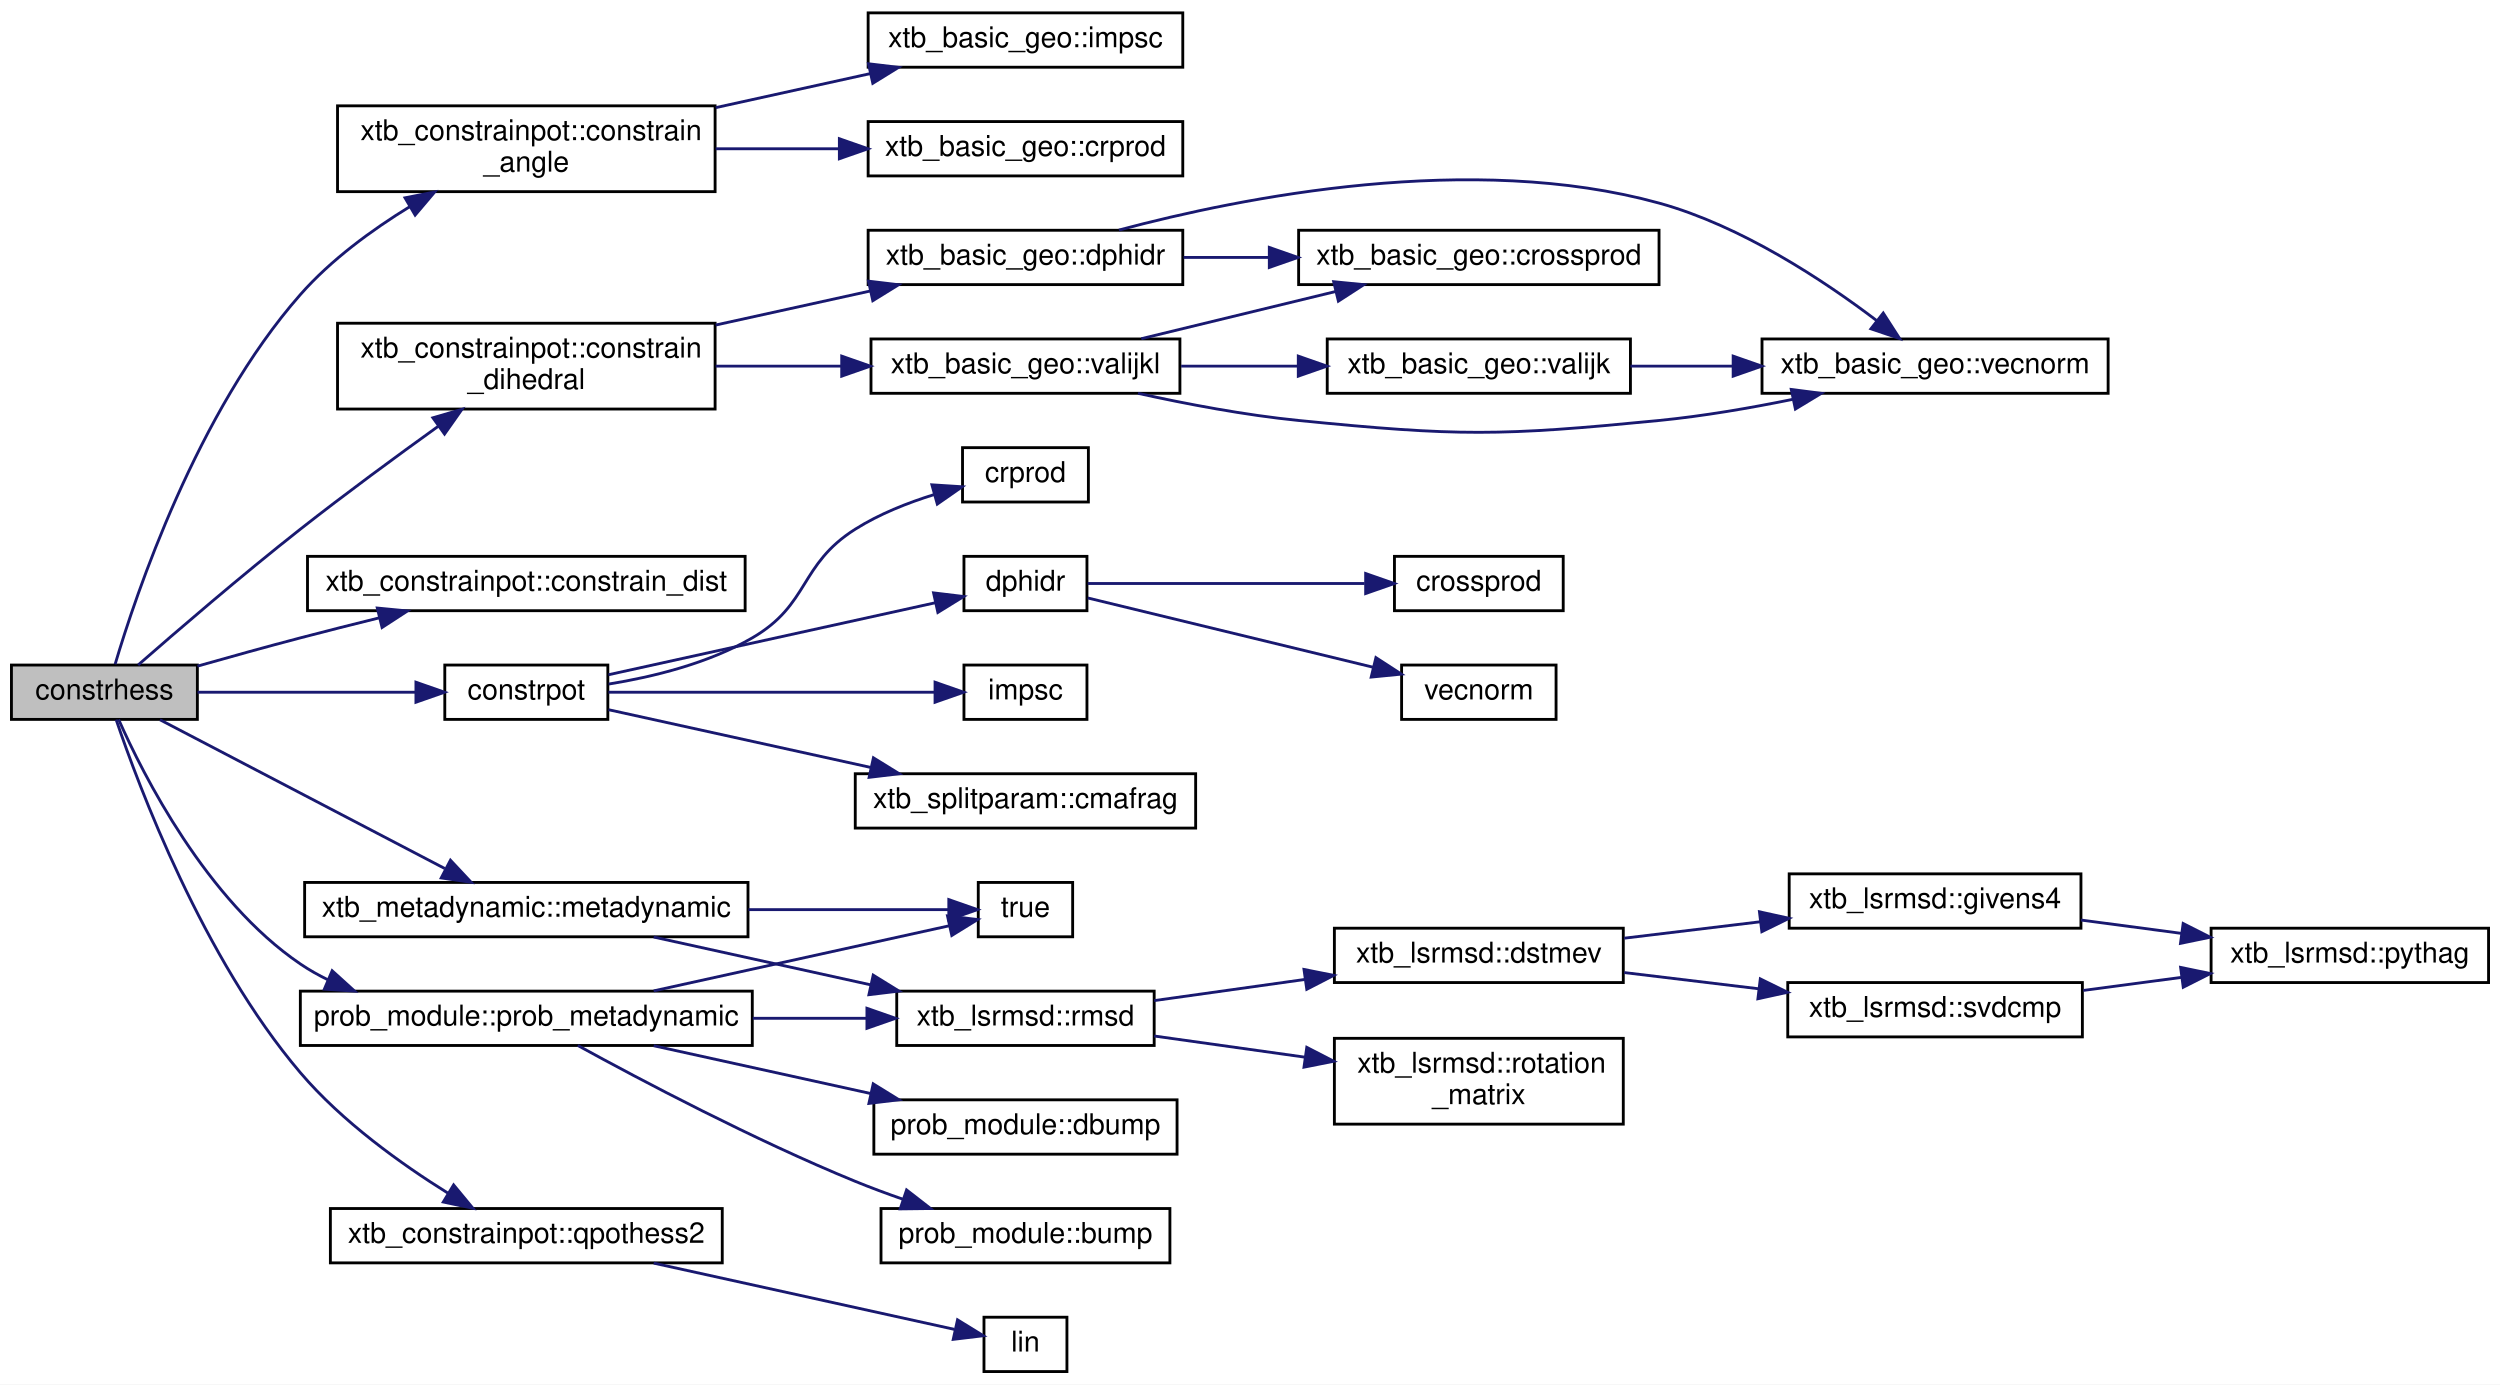
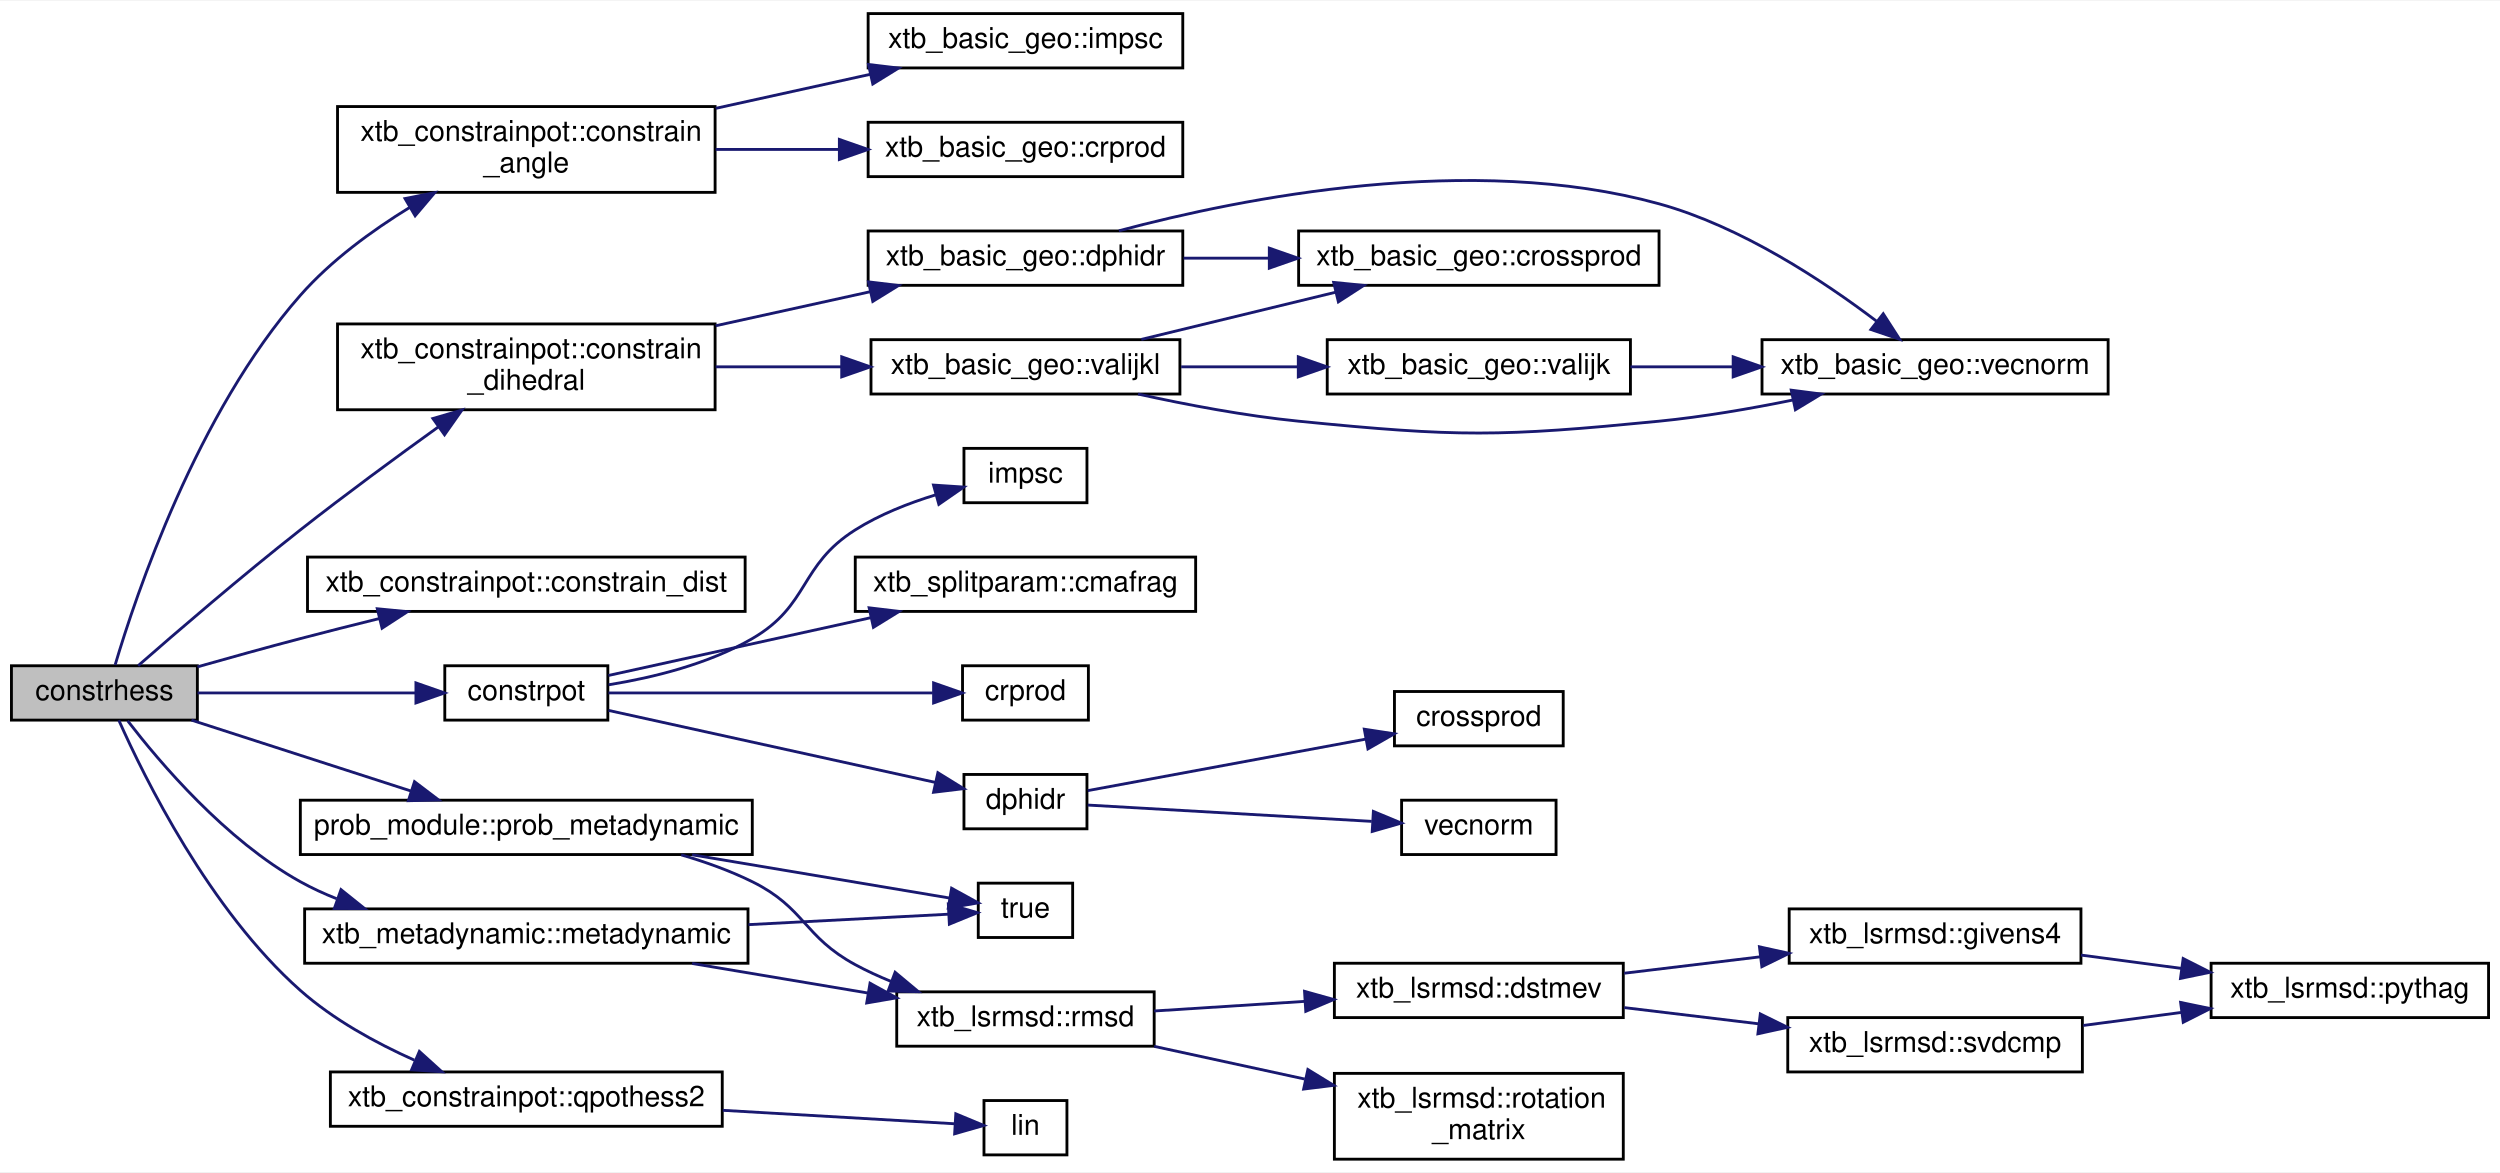
- <svg xmlns="http://www.w3.org/2000/svg" xmlns:xlink="http://www.w3.org/1999/xlink" width="874pt" height="484pt" viewBox="0.00 0.00 874.00 484.00">
-   <g id="graph0" class="graph" transform="scale(1 1) rotate(0) translate(4 480)">
-     <polygon fill="white" stroke="transparent" points="-4,4 -4,-480 870,-480 870,4 -4,4" />
+ <svg xmlns="http://www.w3.org/2000/svg" xmlns:xlink="http://www.w3.org/1999/xlink" width="874pt" height="410pt" viewBox="0.00 0.00 874.00 409.50">
+   <g id="graph0" class="graph" transform="scale(1 1) rotate(0) translate(4 405.5)">
+     <polygon fill="white" stroke="transparent" points="-4,4 -4,-405.5 870,-405.5 870,4 -4,4" />
    <g id="node1" class="node">
      <g id="a_node1">
        <a xlink:title=" ">
-           <polygon fill="#bfbfbf" stroke="black" points="0,-228.5 0,-247.5 65,-247.5 65,-228.5 0,-228.5" />
-           <text text-anchor="middle" x="32.5" y="-235.5" font-family="Helvetica,sans-Serif" font-size="10.00">constrhess</text>
+           <polygon fill="#bfbfbf" stroke="black" points="0,-154 0,-173 65,-173 65,-154 0,-154" />
+           <text text-anchor="middle" x="32.5" y="-161" font-family="Helvetica,sans-Serif" font-size="10.00">constrhess</text>
        </a>
      </g>
    </g>
    <g id="node2" class="node">
      <g id="a_node2">
        <a xlink:href="namespacextb__constrainpot.html#aee05a132cdbd72139dc12ad55378e5c6" target="_top" xlink:title=" ">
-           <polygon fill="white" stroke="black" points="114,-413 114,-443 246,-443 246,-413 114,-413" />
-           <text text-anchor="start" x="122" y="-431" font-family="Helvetica,sans-Serif" font-size="10.00">xtb_constrainpot::constrain</text>
-           <text text-anchor="middle" x="180" y="-420" font-family="Helvetica,sans-Serif" font-size="10.00">_angle</text>
+           <polygon fill="white" stroke="black" points="114,-338.5 114,-368.5 246,-368.5 246,-338.5 114,-338.5" />
+           <text text-anchor="start" x="122" y="-356.5" font-family="Helvetica,sans-Serif" font-size="10.00">xtb_constrainpot::constrain</text>
+           <text text-anchor="middle" x="180" y="-345.5" font-family="Helvetica,sans-Serif" font-size="10.00">_angle</text>
        </a>
      </g>
    </g>
    <g id="edge1" class="edge">
-       <path fill="none" stroke="midnightblue" d="M36.25,-247.79C43.45,-272.05 64.84,-335.92 101,-377 111.7,-389.15 125.95,-399.6 139.35,-407.81" />
-       <polygon fill="midnightblue" stroke="midnightblue" points="137.59,-410.84 147.98,-412.89 141.13,-404.8 137.59,-410.84" />
+       <path fill="none" stroke="midnightblue" d="M36.25,-173.29C43.45,-197.55 64.84,-261.42 101,-302.5 111.7,-314.65 125.95,-325.1 139.35,-333.31" />
+       <polygon fill="midnightblue" stroke="midnightblue" points="137.59,-336.34 147.98,-338.39 141.13,-330.3 137.59,-336.34" />
    </g>
    <g id="node5" class="node">
      <g id="a_node5">
        <a xlink:href="namespacextb__constrainpot.html#a07cff63f1e1c8aa4556f80b093011335" target="_top" xlink:title=" ">
-           <polygon fill="white" stroke="black" points="114,-337 114,-367 246,-367 246,-337 114,-337" />
-           <text text-anchor="start" x="122" y="-355" font-family="Helvetica,sans-Serif" font-size="10.00">xtb_constrainpot::constrain</text>
-           <text text-anchor="middle" x="180" y="-344" font-family="Helvetica,sans-Serif" font-size="10.00">_dihedral</text>
+           <polygon fill="white" stroke="black" points="114,-262.5 114,-292.5 246,-292.5 246,-262.5 114,-262.5" />
+           <text text-anchor="start" x="122" y="-280.5" font-family="Helvetica,sans-Serif" font-size="10.00">xtb_constrainpot::constrain</text>
+           <text text-anchor="middle" x="180" y="-269.5" font-family="Helvetica,sans-Serif" font-size="10.00">_dihedral</text>
        </a>
      </g>
    </g>
    <g id="edge4" class="edge">
-       <path fill="none" stroke="midnightblue" d="M44.29,-247.52C57.46,-259.04 80.5,-278.89 101,-295 116.65,-307.3 134.56,-320.45 149.27,-331.02" />
-       <polygon fill="midnightblue" stroke="midnightblue" points="147.34,-333.94 157.51,-336.91 151.41,-328.25 147.34,-333.94" />
+       <path fill="none" stroke="midnightblue" d="M44.29,-173.02C57.46,-184.54 80.5,-204.39 101,-220.5 116.65,-232.8 134.56,-245.95 149.27,-256.52" />
+       <polygon fill="midnightblue" stroke="midnightblue" points="147.34,-259.44 157.51,-262.41 151.41,-253.75 147.34,-259.44" />
    </g>
    <g id="node11" class="node">
      <g id="a_node11">
        <a xlink:href="namespacextb__constrainpot.html#a9fcbaa23bce9aadbe621da4b688e2a76" target="_top" xlink:title=" ">
-           <polygon fill="white" stroke="black" points="103.5,-266.5 103.5,-285.5 256.5,-285.5 256.5,-266.5 103.5,-266.5" />
-           <text text-anchor="middle" x="180" y="-273.5" font-family="Helvetica,sans-Serif" font-size="10.00">xtb_constrainpot::constrain_dist</text>
+           <polygon fill="white" stroke="black" points="103.5,-192 103.5,-211 256.5,-211 256.5,-192 103.5,-192" />
+           <text text-anchor="middle" x="180" y="-199" font-family="Helvetica,sans-Serif" font-size="10.00">xtb_constrainpot::constrain_dist</text>
        </a>
      </g>
    </g>
    <g id="edge13" class="edge">
-       <path fill="none" stroke="midnightblue" d="M65.03,-247.12C76.35,-250.33 89.22,-253.91 101,-257 109.91,-259.34 119.42,-261.74 128.62,-264.01" />
-       <polygon fill="midnightblue" stroke="midnightblue" points="127.9,-267.43 138.45,-266.41 129.57,-260.63 127.9,-267.43" />
+       <path fill="none" stroke="midnightblue" d="M65.03,-172.62C76.35,-175.83 89.22,-179.41 101,-182.5 109.91,-184.84 119.42,-187.24 128.62,-189.51" />
+       <polygon fill="midnightblue" stroke="midnightblue" points="127.9,-192.93 138.45,-191.91 129.57,-186.13 127.9,-192.93" />
    </g>
    <g id="node12" class="node">
      <g id="a_node12">
        <a xlink:href="constr_8f90.html#a92e69c8e903366f19af34a6696c75e29" target="_top" xlink:title=" ">
-           <polygon fill="white" stroke="black" points="151.5,-228.5 151.5,-247.5 208.5,-247.5 208.5,-228.5 151.5,-228.5" />
-           <text text-anchor="middle" x="180" y="-235.5" font-family="Helvetica,sans-Serif" font-size="10.00">constrpot</text>
+           <polygon fill="white" stroke="black" points="151.5,-154 151.5,-173 208.5,-173 208.5,-154 151.5,-154" />
+           <text text-anchor="middle" x="180" y="-161" font-family="Helvetica,sans-Serif" font-size="10.00">constrpot</text>
        </a>
      </g>
    </g>
    <g id="edge14" class="edge">
-       <path fill="none" stroke="midnightblue" d="M65.07,-238C87.5,-238 117.7,-238 141.38,-238" />
-       <polygon fill="midnightblue" stroke="midnightblue" points="141.41,-241.5 151.41,-238 141.41,-234.5 141.41,-241.5" />
+       <path fill="none" stroke="midnightblue" d="M65.07,-163.5C87.5,-163.5 117.7,-163.5 141.38,-163.5" />
+       <polygon fill="midnightblue" stroke="midnightblue" points="141.41,-167 151.41,-163.5 141.41,-160 141.41,-167" />
    </g>
    <g id="node19" class="node">
      <g id="a_node19">
        <a xlink:href="namespacextb__metadynamic.html#ae7437d6a2a352639b984f99cfaa9800a" target="_top" xlink:title=" ">
-           <polygon fill="white" stroke="black" points="102.5,-152.5 102.5,-171.5 257.5,-171.5 257.5,-152.5 102.5,-152.5" />
-           <text text-anchor="middle" x="180" y="-159.5" font-family="Helvetica,sans-Serif" font-size="10.00">xtb_metadynamic::metadynamic</text>
+           <polygon fill="white" stroke="black" points="102.5,-69 102.5,-88 257.5,-88 257.5,-69 102.5,-69" />
+           <text text-anchor="middle" x="180" y="-76" font-family="Helvetica,sans-Serif" font-size="10.00">xtb_metadynamic::metadynamic</text>
        </a>
      </g>
    </g>
    <g id="edge21" class="edge">
-       <path fill="none" stroke="midnightblue" d="M51.93,-228.37C77.07,-215.24 122.33,-191.6 151.5,-176.36" />
-       <polygon fill="midnightblue" stroke="midnightblue" points="153.48,-179.28 160.72,-171.55 150.24,-173.07 153.48,-179.28" />
+       <path fill="none" stroke="midnightblue" d="M40.62,-153.77C51.8,-139.23 74.92,-111.97 101,-97.5 105.02,-95.27 109.29,-93.3 113.69,-91.56" />
+       <polygon fill="midnightblue" stroke="midnightblue" points="115.21,-94.74 123.47,-88.11 112.88,-88.14 115.21,-94.74" />
    </g>
    <g id="node27" class="node">
      <g id="a_node27">
        <a xlink:href="namespaceprob__module.html#a6bdcd0e8188113e5477fd5097c89ede3" target="_top" xlink:title=" ">
-           <polygon fill="white" stroke="black" points="101,-114.5 101,-133.5 259,-133.5 259,-114.5 101,-114.5" />
-           <text text-anchor="middle" x="180" y="-121.5" font-family="Helvetica,sans-Serif" font-size="10.00">prob_module::prob_metadynamic</text>
+           <polygon fill="white" stroke="black" points="101,-107 101,-126 259,-126 259,-107 101,-107" />
+           <text text-anchor="middle" x="180" y="-114" font-family="Helvetica,sans-Serif" font-size="10.00">prob_module::prob_metadynamic</text>
        </a>
      </g>
    </g>
    <g id="edge30" class="edge">
-       <path fill="none" stroke="midnightblue" d="M37.48,-228.46C46.05,-209.12 68.18,-165.26 101,-143 104.06,-140.92 107.33,-139.07 110.73,-137.42" />
-       <polygon fill="midnightblue" stroke="midnightblue" points="112.12,-140.63 119.97,-133.51 109.39,-134.19 112.12,-140.63" />
-     </g>
-     <g id="node30" class="node">
-       <g id="a_node30">
+       <path fill="none" stroke="midnightblue" d="M62.94,-153.99C85.06,-146.85 115.57,-136.99 139.75,-129.18" />
+       <polygon fill="midnightblue" stroke="midnightblue" points="140.91,-132.48 149.35,-126.08 138.76,-125.82 140.91,-132.48" />
+     </g>
+     <g id="node28" class="node">
+       <g id="a_node28">
        <a xlink:href="namespacextb__constrainpot.html#a7bea84a4dd3bcd782967f853003a6280" target="_top" xlink:title=" ">
-           <polygon fill="white" stroke="black" points="111.5,-38.5 111.5,-57.5 248.5,-57.5 248.5,-38.5 111.5,-38.5" />
-           <text text-anchor="middle" x="180" y="-45.5" font-family="Helvetica,sans-Serif" font-size="10.00">xtb_constrainpot::qpothess2</text>
-         </a>
-       </g>
-     </g>
-     <g id="edge35" class="edge">
-       <path fill="none" stroke="midnightblue" d="M36.6,-228.41C44.46,-205.21 66.95,-145.04 101,-105 115.58,-87.86 136.3,-73.03 152.72,-62.8" />
-       <polygon fill="midnightblue" stroke="midnightblue" points="154.58,-65.76 161.33,-57.6 150.96,-59.77 154.58,-65.76" />
+           <polygon fill="white" stroke="black" points="111.5,-12 111.5,-31 248.5,-31 248.5,-12 111.5,-12" />
+           <text text-anchor="middle" x="180" y="-19" font-family="Helvetica,sans-Serif" font-size="10.00">xtb_constrainpot::qpothess2</text>
+         </a>
+       </g>
+     </g>
+     <g id="edge33" class="edge">
+       <path fill="none" stroke="midnightblue" d="M37.54,-153.95C46.39,-134.04 69.24,-87.6 101,-59.5 112.53,-49.3 127.28,-41.19 140.85,-35.12" />
+       <polygon fill="midnightblue" stroke="midnightblue" points="142.61,-38.18 150.46,-31.07 139.88,-31.73 142.61,-38.18" />
    </g>
    <g id="node3" class="node">
      <g id="a_node3">
        <a xlink:href="namespacextb__basic__geo.html#abb38f4d2470dee94794c991509a85c6f" target="_top" xlink:title=" ">
-           <polygon fill="white" stroke="black" points="299.5,-418.5 299.5,-437.5 409.5,-437.5 409.5,-418.5 299.5,-418.5" />
-           <text text-anchor="middle" x="354.5" y="-425.5" font-family="Helvetica,sans-Serif" font-size="10.00">xtb_basic_geo::crprod</text>
+           <polygon fill="white" stroke="black" points="299.5,-344 299.5,-363 409.5,-363 409.5,-344 299.5,-344" />
+           <text text-anchor="middle" x="354.5" y="-351" font-family="Helvetica,sans-Serif" font-size="10.00">xtb_basic_geo::crprod</text>
        </a>
      </g>
    </g>
    <g id="edge2" class="edge">
-       <path fill="none" stroke="midnightblue" d="M246.21,-428C260.34,-428 275.27,-428 289.35,-428" />
-       <polygon fill="midnightblue" stroke="midnightblue" points="289.44,-431.5 299.44,-428 289.44,-424.5 289.44,-431.5" />
+       <path fill="none" stroke="midnightblue" d="M246.21,-353.5C260.34,-353.5 275.27,-353.5 289.35,-353.5" />
+       <polygon fill="midnightblue" stroke="midnightblue" points="289.44,-357 299.44,-353.5 289.44,-350 289.44,-357" />
    </g>
    <g id="node4" class="node">
      <g id="a_node4">
        <a xlink:href="namespacextb__basic__geo.html#abde6eb97f003096d4a102534eb767967" target="_top" xlink:title=" ">
-           <polygon fill="white" stroke="black" points="299.5,-456.5 299.5,-475.5 409.5,-475.5 409.5,-456.5 299.5,-456.5" />
-           <text text-anchor="middle" x="354.5" y="-463.5" font-family="Helvetica,sans-Serif" font-size="10.00">xtb_basic_geo::impsc</text>
+           <polygon fill="white" stroke="black" points="299.5,-382 299.5,-401 409.5,-401 409.5,-382 299.5,-382" />
+           <text text-anchor="middle" x="354.5" y="-389" font-family="Helvetica,sans-Serif" font-size="10.00">xtb_basic_geo::impsc</text>
        </a>
      </g>
    </g>
    <g id="edge3" class="edge">
-       <path fill="none" stroke="midnightblue" d="M246.21,-442.37C264.08,-446.3 283.23,-450.52 300.33,-454.29" />
-       <polygon fill="midnightblue" stroke="midnightblue" points="299.62,-457.71 310.14,-456.45 301.13,-450.88 299.62,-457.71" />
+       <path fill="none" stroke="midnightblue" d="M246.21,-367.87C264.08,-371.8 283.23,-376.02 300.33,-379.79" />
+       <polygon fill="midnightblue" stroke="midnightblue" points="299.62,-383.21 310.14,-381.95 301.13,-376.38 299.62,-383.21" />
    </g>
    <g id="node6" class="node">
      <g id="a_node6">
        <a xlink:href="namespacextb__basic__geo.html#a46453de5c31b3d8b0fca71de0f1a9b30" target="_top" xlink:title=" ">
-           <polygon fill="white" stroke="black" points="299.5,-380.5 299.5,-399.5 409.5,-399.5 409.5,-380.5 299.5,-380.5" />
-           <text text-anchor="middle" x="354.5" y="-387.5" font-family="Helvetica,sans-Serif" font-size="10.00">xtb_basic_geo::dphidr</text>
+           <polygon fill="white" stroke="black" points="299.5,-306 299.5,-325 409.5,-325 409.5,-306 299.5,-306" />
+           <text text-anchor="middle" x="354.5" y="-313" font-family="Helvetica,sans-Serif" font-size="10.00">xtb_basic_geo::dphidr</text>
        </a>
      </g>
    </g>
    <g id="edge5" class="edge">
-       <path fill="none" stroke="midnightblue" d="M246.21,-366.37C264.08,-370.3 283.23,-374.52 300.33,-378.29" />
-       <polygon fill="midnightblue" stroke="midnightblue" points="299.62,-381.71 310.14,-380.45 301.13,-374.88 299.62,-381.71" />
+       <path fill="none" stroke="midnightblue" d="M246.21,-291.87C264.08,-295.8 283.23,-300.02 300.33,-303.79" />
+       <polygon fill="midnightblue" stroke="midnightblue" points="299.62,-307.21 310.14,-305.95 301.13,-300.38 299.62,-307.21" />
    </g>
    <g id="node9" class="node">
      <g id="a_node9">
        <a xlink:href="namespacextb__basic__geo.html#ad8c2f50bb68be7fd81ece4eb6f5b2ae8" target="_top" xlink:title=" ">
-           <polygon fill="white" stroke="black" points="300.5,-342.5 300.5,-361.5 408.5,-361.5 408.5,-342.5 300.5,-342.5" />
-           <text text-anchor="middle" x="354.5" y="-349.5" font-family="Helvetica,sans-Serif" font-size="10.00">xtb_basic_geo::valijkl</text>
+           <polygon fill="white" stroke="black" points="300.5,-268 300.5,-287 408.5,-287 408.5,-268 300.5,-268" />
+           <text text-anchor="middle" x="354.5" y="-275" font-family="Helvetica,sans-Serif" font-size="10.00">xtb_basic_geo::valijkl</text>
        </a>
      </g>
    </g>
    <g id="edge8" class="edge">
-       <path fill="none" stroke="midnightblue" d="M246.21,-352C260.57,-352 275.76,-352 290.04,-352" />
-       <polygon fill="midnightblue" stroke="midnightblue" points="290.26,-355.5 300.26,-352 290.26,-348.5 290.26,-355.5" />
+       <path fill="none" stroke="midnightblue" d="M246.21,-277.5C260.57,-277.5 275.76,-277.5 290.04,-277.5" />
+       <polygon fill="midnightblue" stroke="midnightblue" points="290.26,-281 300.26,-277.5 290.26,-274 290.26,-281" />
    </g>
    <g id="node7" class="node">
      <g id="a_node7">
        <a xlink:href="namespacextb__basic__geo.html#a6e8e92267164a5a45bac607201944cc0" target="_top" xlink:title=" ">
-           <polygon fill="white" stroke="black" points="450,-380.5 450,-399.5 576,-399.5 576,-380.5 450,-380.5" />
-           <text text-anchor="middle" x="513" y="-387.5" font-family="Helvetica,sans-Serif" font-size="10.00">xtb_basic_geo::crossprod</text>
+           <polygon fill="white" stroke="black" points="450,-306 450,-325 576,-325 576,-306 450,-306" />
+           <text text-anchor="middle" x="513" y="-313" font-family="Helvetica,sans-Serif" font-size="10.00">xtb_basic_geo::crossprod</text>
        </a>
      </g>
    </g>
    <g id="edge6" class="edge">
-       <path fill="none" stroke="midnightblue" d="M409.8,-390C419.46,-390 429.67,-390 439.74,-390" />
-       <polygon fill="midnightblue" stroke="midnightblue" points="439.75,-393.5 449.75,-390 439.75,-386.5 439.75,-393.5" />
+       <path fill="none" stroke="midnightblue" d="M409.8,-315.5C419.46,-315.5 429.67,-315.5 439.74,-315.5" />
+       <polygon fill="midnightblue" stroke="midnightblue" points="439.75,-319 449.75,-315.5 439.75,-312 439.75,-319" />
    </g>
    <g id="node8" class="node">
      <g id="a_node8">
        <a xlink:href="namespacextb__basic__geo.html#a9dd5846373471f74781248b52d92baed" target="_top" xlink:title=" ">
-           <polygon fill="white" stroke="black" points="612,-342.5 612,-361.5 733,-361.5 733,-342.5 612,-342.5" />
-           <text text-anchor="middle" x="672.5" y="-349.5" font-family="Helvetica,sans-Serif" font-size="10.00">xtb_basic_geo::vecnorm</text>
+           <polygon fill="white" stroke="black" points="612,-268 612,-287 733,-287 733,-268 612,-268" />
+           <text text-anchor="middle" x="672.5" y="-275" font-family="Helvetica,sans-Serif" font-size="10.00">xtb_basic_geo::vecnorm</text>
        </a>
      </g>
    </g>
    <g id="edge7" class="edge">
-       <path fill="none" stroke="midnightblue" d="M387.17,-399.57C430.58,-411.16 510.62,-427.03 576,-409 604.79,-401.06 633.66,-381.9 652,-367.99" />
-       <polygon fill="midnightblue" stroke="midnightblue" points="654.38,-370.56 660.11,-361.65 650.07,-365.05 654.38,-370.56" />
+       <path fill="none" stroke="midnightblue" d="M387.17,-325.07C430.58,-336.66 510.62,-352.53 576,-334.5 604.79,-326.56 633.66,-307.4 652,-293.49" />
+       <polygon fill="midnightblue" stroke="midnightblue" points="654.38,-296.06 660.11,-287.15 650.07,-290.55 654.38,-296.06" />
    </g>
    <g id="edge9" class="edge">
-       <path fill="none" stroke="midnightblue" d="M394.99,-361.59C415.64,-366.6 441.11,-372.79 463.01,-378.11" />
-       <polygon fill="midnightblue" stroke="midnightblue" points="462.25,-381.52 472.79,-380.48 463.9,-374.72 462.25,-381.52" />
+       <path fill="none" stroke="midnightblue" d="M394.99,-287.09C415.64,-292.1 441.11,-298.29 463.01,-303.61" />
+       <polygon fill="midnightblue" stroke="midnightblue" points="462.25,-307.02 472.79,-305.98 463.9,-300.22 462.25,-307.02" />
    </g>
    <g id="edge12" class="edge">
-       <path fill="none" stroke="midnightblue" d="M393.86,-342.49C410.93,-338.73 431.35,-334.86 450,-333 505.72,-327.45 520.27,-327.51 576,-333 591.31,-334.51 607.8,-337.34 622.7,-340.38" />
-       <polygon fill="midnightblue" stroke="midnightblue" points="622.22,-343.85 632.73,-342.49 623.67,-337 622.22,-343.85" />
+       <path fill="none" stroke="midnightblue" d="M393.86,-267.99C410.93,-264.23 431.35,-260.36 450,-258.5 505.72,-252.95 520.27,-253.01 576,-258.5 591.31,-260.01 607.8,-262.84 622.7,-265.88" />
+       <polygon fill="midnightblue" stroke="midnightblue" points="622.22,-269.35 632.73,-267.99 623.67,-262.5 622.22,-269.35" />
    </g>
    <g id="node10" class="node">
      <g id="a_node10">
        <a xlink:href="namespacextb__basic__geo.html#ac6d22aed86cc153f217f39447a2701cc" target="_top" xlink:title=" ">
-           <polygon fill="white" stroke="black" points="460,-342.5 460,-361.5 566,-361.5 566,-342.5 460,-342.5" />
-           <text text-anchor="middle" x="513" y="-349.5" font-family="Helvetica,sans-Serif" font-size="10.00">xtb_basic_geo::valijk</text>
+           <polygon fill="white" stroke="black" points="460,-268 460,-287 566,-287 566,-268 460,-268" />
+           <text text-anchor="middle" x="513" y="-275" font-family="Helvetica,sans-Serif" font-size="10.00">xtb_basic_geo::valijk</text>
        </a>
      </g>
    </g>
    <g id="edge10" class="edge">
-       <path fill="none" stroke="midnightblue" d="M408.92,-352C422.05,-352 436.21,-352 449.71,-352" />
-       <polygon fill="midnightblue" stroke="midnightblue" points="449.88,-355.5 459.88,-352 449.88,-348.5 449.88,-355.5" />
+       <path fill="none" stroke="midnightblue" d="M408.92,-277.5C422.05,-277.5 436.21,-277.5 449.71,-277.5" />
+       <polygon fill="midnightblue" stroke="midnightblue" points="449.88,-281 459.88,-277.5 449.88,-274 449.88,-281" />
    </g>
    <g id="edge11" class="edge">
-       <path fill="none" stroke="midnightblue" d="M566.01,-352C577.49,-352 589.83,-352 601.88,-352" />
-       <polygon fill="midnightblue" stroke="midnightblue" points="601.91,-355.5 611.91,-352 601.91,-348.5 601.91,-355.5" />
+       <path fill="none" stroke="midnightblue" d="M566.01,-277.5C577.49,-277.5 589.83,-277.5 601.88,-277.5" />
+       <polygon fill="midnightblue" stroke="midnightblue" points="601.91,-281 611.91,-277.5 601.91,-274 601.91,-281" />
    </g>
    <g id="node13" class="node">
      <g id="a_node13">
        <a xlink:href="namespacextb__splitparam.html#aa6f89bd112a0598bc0b295b83d67b87e" target="_top" xlink:title=" ">
-           <polygon fill="white" stroke="black" points="295,-190.5 295,-209.5 414,-209.5 414,-190.5 295,-190.5" />
-           <text text-anchor="middle" x="354.5" y="-197.5" font-family="Helvetica,sans-Serif" font-size="10.00">xtb_splitparam::cmafrag</text>
+           <polygon fill="white" stroke="black" points="295,-192 295,-211 414,-211 414,-192 295,-192" />
+           <text text-anchor="middle" x="354.5" y="-199" font-family="Helvetica,sans-Serif" font-size="10.00">xtb_splitparam::cmafrag</text>
        </a>
      </g>
    </g>
    <g id="edge15" class="edge">
-       <path fill="none" stroke="midnightblue" d="M208.72,-231.89C233.36,-226.47 270.07,-218.38 300.36,-211.71" />
-       <polygon fill="midnightblue" stroke="midnightblue" points="301.35,-215.07 310.36,-209.5 299.84,-208.24 301.35,-215.07" />
+       <path fill="none" stroke="midnightblue" d="M208.72,-169.61C233.36,-175.03 270.07,-183.12 300.36,-189.79" />
+       <polygon fill="midnightblue" stroke="midnightblue" points="299.84,-193.26 310.36,-192 301.35,-186.43 299.84,-193.26" />
    </g>
    <g id="node14" class="node">
      <g id="a_node14">
        <a xlink:href="constr_8f90.html#a33141d5407d1f5a7228c0039622893dd" target="_top" xlink:title=" ">
-           <polygon fill="white" stroke="black" points="332.5,-304.5 332.5,-323.5 376.5,-323.5 376.5,-304.5 332.5,-304.5" />
-           <text text-anchor="middle" x="354.5" y="-311.5" font-family="Helvetica,sans-Serif" font-size="10.00">crprod</text>
+           <polygon fill="white" stroke="black" points="332.5,-154 332.5,-173 376.5,-173 376.5,-154 332.5,-154" />
+           <text text-anchor="middle" x="354.5" y="-161" font-family="Helvetica,sans-Serif" font-size="10.00">crprod</text>
        </a>
      </g>
    </g>
    <g id="edge16" class="edge">
-       <path fill="none" stroke="midnightblue" d="M208.79,-240.85C224.37,-243.37 243.69,-248.12 259,-257 279.12,-268.67 275.33,-282.58 295,-295 303.35,-300.28 313.31,-304.22 322.62,-307.11" />
-       <polygon fill="midnightblue" stroke="midnightblue" points="321.79,-310.51 332.37,-309.83 323.68,-303.77 321.79,-310.51" />
+       <path fill="none" stroke="midnightblue" d="M208.72,-163.5C239.69,-163.5 289.73,-163.5 322.12,-163.5" />
+       <polygon fill="midnightblue" stroke="midnightblue" points="322.38,-167 332.38,-163.5 322.38,-160 322.38,-167" />
    </g>
    <g id="node15" class="node">
      <g id="a_node15">
        <a xlink:href="constr_8f90.html#abc3ba680c5057c12990e2e14673a87a6" target="_top" xlink:title=" ">
-           <polygon fill="white" stroke="black" points="333,-266.5 333,-285.5 376,-285.5 376,-266.5 333,-266.5" />
-           <text text-anchor="middle" x="354.5" y="-273.5" font-family="Helvetica,sans-Serif" font-size="10.00">dphidr</text>
+           <polygon fill="white" stroke="black" points="333,-116 333,-135 376,-135 376,-116 333,-116" />
+           <text text-anchor="middle" x="354.5" y="-123" font-family="Helvetica,sans-Serif" font-size="10.00">dphidr</text>
        </a>
      </g>
    </g>
    <g id="edge17" class="edge">
-       <path fill="none" stroke="midnightblue" d="M208.72,-244.11C240,-251 290.73,-262.17 323.08,-269.3" />
-       <polygon fill="midnightblue" stroke="midnightblue" points="322.37,-272.73 332.89,-271.46 323.88,-265.89 322.37,-272.73" />
+       <path fill="none" stroke="midnightblue" d="M208.72,-157.39C240,-150.5 290.73,-139.33 323.08,-132.2" />
+       <polygon fill="midnightblue" stroke="midnightblue" points="323.88,-135.61 332.89,-130.04 322.37,-128.77 323.88,-135.61" />
    </g>
    <g id="node18" class="node">
      <g id="a_node18">
        <a xlink:href="constr_8f90.html#ae4f480642c40f2729449a02839cf06ce" target="_top" xlink:title=" ">
-           <polygon fill="white" stroke="black" points="333,-228.5 333,-247.5 376,-247.5 376,-228.5 333,-228.5" />
-           <text text-anchor="middle" x="354.5" y="-235.5" font-family="Helvetica,sans-Serif" font-size="10.00">impsc</text>
+           <polygon fill="white" stroke="black" points="333,-230 333,-249 376,-249 376,-230 333,-230" />
+           <text text-anchor="middle" x="354.5" y="-237" font-family="Helvetica,sans-Serif" font-size="10.00">impsc</text>
        </a>
      </g>
    </g>
    <g id="edge20" class="edge">
-       <path fill="none" stroke="midnightblue" d="M208.72,-238C239.86,-238 290.29,-238 322.66,-238" />
-       <polygon fill="midnightblue" stroke="midnightblue" points="322.89,-241.5 332.89,-238 322.89,-234.5 322.89,-241.5" />
+       <path fill="none" stroke="midnightblue" d="M208.79,-166.35C224.37,-168.87 243.69,-173.62 259,-182.5 279.12,-194.17 275.33,-208.08 295,-220.5 303.49,-225.86 313.63,-229.84 323.07,-232.74" />
+       <polygon fill="midnightblue" stroke="midnightblue" points="322.35,-236.17 332.92,-235.47 324.22,-229.43 322.35,-236.17" />
    </g>
    <g id="node16" class="node">
      <g id="a_node16">
        <a xlink:href="constr_8f90.html#a10258b751fb1a02456622523df6e8b49" target="_top" xlink:title=" ">
-           <polygon fill="white" stroke="black" points="483.5,-266.5 483.5,-285.5 542.5,-285.5 542.5,-266.5 483.5,-266.5" />
-           <text text-anchor="middle" x="513" y="-273.5" font-family="Helvetica,sans-Serif" font-size="10.00">crossprod</text>
+           <polygon fill="white" stroke="black" points="483.5,-145 483.5,-164 542.5,-164 542.5,-145 483.5,-145" />
+           <text text-anchor="middle" x="513" y="-152" font-family="Helvetica,sans-Serif" font-size="10.00">crossprod</text>
        </a>
      </g>
    </g>
    <g id="edge18" class="edge">
-       <path fill="none" stroke="midnightblue" d="M376.28,-276C400.9,-276 442.43,-276 473.08,-276" />
-       <polygon fill="midnightblue" stroke="midnightblue" points="473.43,-279.5 483.43,-276 473.43,-272.5 473.43,-279.5" />
+       <path fill="none" stroke="midnightblue" d="M376.28,-129.35C401.01,-133.93 442.8,-141.68 473.49,-147.36" />
+       <polygon fill="midnightblue" stroke="midnightblue" points="472.96,-150.82 483.43,-149.21 474.23,-143.94 472.96,-150.82" />
    </g>
    <g id="node17" class="node">
      <g id="a_node17">
        <a xlink:href="constr_8f90.html#af5b7bb0960a128b6ee8d53b2f0ba2135" target="_top" xlink:title=" ">
-           <polygon fill="white" stroke="black" points="486,-228.5 486,-247.5 540,-247.5 540,-228.5 486,-228.5" />
-           <text text-anchor="middle" x="513" y="-235.5" font-family="Helvetica,sans-Serif" font-size="10.00">vecnorm</text>
+           <polygon fill="white" stroke="black" points="486,-107 486,-126 540,-126 540,-107 486,-107" />
+           <text text-anchor="middle" x="513" y="-114" font-family="Helvetica,sans-Serif" font-size="10.00">vecnorm</text>
        </a>
      </g>
    </g>
    <g id="edge19" class="edge">
-       <path fill="none" stroke="midnightblue" d="M376.28,-270.95C401.68,-264.79 445.08,-254.25 475.96,-246.75" />
-       <polygon fill="midnightblue" stroke="midnightblue" points="477.02,-250.1 485.91,-244.33 475.37,-243.29 477.02,-250.1" />
+       <path fill="none" stroke="midnightblue" d="M376.28,-124.3C401.57,-122.85 444.7,-120.37 475.56,-118.6" />
+       <polygon fill="midnightblue" stroke="midnightblue" points="476.13,-122.07 485.91,-118 475.73,-115.08 476.13,-122.07" />
    </g>
    <g id="node20" class="node">
      <g id="a_node20">
        <a xlink:href="namespacextb__lsrmsd.html#a7de6c8c9dfc5be748e05c80b2cb8b092" target="_top" xlink:title=" ">
-           <polygon fill="white" stroke="black" points="309.5,-114.5 309.5,-133.5 399.5,-133.5 399.5,-114.5 309.5,-114.5" />
-           <text text-anchor="middle" x="354.5" y="-121.5" font-family="Helvetica,sans-Serif" font-size="10.00">xtb_lsrmsd::rmsd</text>
+           <polygon fill="white" stroke="black" points="309.5,-40 309.5,-59 399.5,-59 399.5,-40 309.5,-40" />
+           <text text-anchor="middle" x="354.5" y="-47" font-family="Helvetica,sans-Serif" font-size="10.00">xtb_lsrmsd::rmsd</text>
        </a>
      </g>
    </g>
    <g id="edge22" class="edge">
-       <path fill="none" stroke="midnightblue" d="M224.53,-152.41C247.6,-147.33 276.13,-141.04 300.48,-135.68" />
-       <polygon fill="midnightblue" stroke="midnightblue" points="301.27,-139.09 310.28,-133.52 299.77,-132.25 301.27,-139.09" />
+       <path fill="none" stroke="midnightblue" d="M237.96,-68.92C257.77,-65.59 279.91,-61.87 299.47,-58.58" />
+       <polygon fill="midnightblue" stroke="midnightblue" points="300.16,-62.02 309.44,-56.91 299,-55.11 300.16,-62.02" />
    </g>
    <g id="node26" class="node">
      <g id="a_node26">
        <a xlink:href="symmetry__i_8c.html#aa77c823a9fc018ae1d437369708d8727" target="_top" xlink:title=" ">
-           <polygon fill="white" stroke="black" points="338,-152.5 338,-171.5 371,-171.5 371,-152.5 338,-152.5" />
-           <text text-anchor="middle" x="354.5" y="-159.5" font-family="Helvetica,sans-Serif" font-size="10.00">true</text>
+           <polygon fill="white" stroke="black" points="338,-78 338,-97 371,-97 371,-78 338,-78" />
+           <text text-anchor="middle" x="354.5" y="-85" font-family="Helvetica,sans-Serif" font-size="10.00">true</text>
        </a>
      </g>
    </g>
    <g id="edge29" class="edge">
-       <path fill="none" stroke="midnightblue" d="M257.67,-162C282.79,-162 309.01,-162 327.66,-162" />
-       <polygon fill="midnightblue" stroke="midnightblue" points="327.7,-165.5 337.7,-162 327.7,-158.5 327.7,-165.5" />
+       <path fill="none" stroke="midnightblue" d="M257.67,-82.5C282.79,-83.81 309.01,-85.18 327.66,-86.15" />
+       <polygon fill="midnightblue" stroke="midnightblue" points="327.53,-89.65 337.7,-86.68 327.9,-82.66 327.53,-89.65" />
    </g>
    <g id="node21" class="node">
      <g id="a_node21">
        <a xlink:href="namespacextb__lsrmsd.html#a2089ab1a59ee635dbe99bdc26e653c93" target="_top" xlink:title=" ">
-           <polygon fill="white" stroke="black" points="462.5,-136.5 462.5,-155.5 563.5,-155.5 563.5,-136.5 462.5,-136.5" />
-           <text text-anchor="middle" x="513" y="-143.5" font-family="Helvetica,sans-Serif" font-size="10.00">xtb_lsrmsd::dstmev</text>
+           <polygon fill="white" stroke="black" points="462.5,-50 462.5,-69 563.5,-69 563.5,-50 462.5,-50" />
+           <text text-anchor="middle" x="513" y="-57" font-family="Helvetica,sans-Serif" font-size="10.00">xtb_lsrmsd::dstmev</text>
        </a>
      </g>
    </g>
    <g id="edge23" class="edge">
-       <path fill="none" stroke="midnightblue" d="M399.51,-130.19C415.83,-132.48 434.64,-135.12 452.14,-137.58" />
-       <polygon fill="midnightblue" stroke="midnightblue" points="451.87,-141.08 462.26,-139.01 452.85,-134.15 451.87,-141.08" />
+       <path fill="none" stroke="midnightblue" d="M399.51,-52.31C415.83,-53.36 434.64,-54.56 452.14,-55.67" />
+       <polygon fill="midnightblue" stroke="midnightblue" points="452.06,-59.18 462.26,-56.32 452.5,-52.19 452.06,-59.18" />
    </g>
    <g id="node25" class="node">
      <g id="a_node25">
        <a xlink:href="namespacextb__lsrmsd.html#aa8d3e601b87d4dd4b0f010fe884a7898" target="_top" xlink:title=" ">
-           <polygon fill="white" stroke="black" points="462.5,-87 462.5,-117 563.5,-117 563.5,-87 462.5,-87" />
-           <text text-anchor="start" x="470.5" y="-105" font-family="Helvetica,sans-Serif" font-size="10.00">xtb_lsrmsd::rotation</text>
-           <text text-anchor="middle" x="513" y="-94" font-family="Helvetica,sans-Serif" font-size="10.00">_matrix</text>
+           <polygon fill="white" stroke="black" points="462.5,-0.5 462.5,-30.5 563.5,-30.5 563.5,-0.5 462.5,-0.5" />
+           <text text-anchor="start" x="470.5" y="-18.5" font-family="Helvetica,sans-Serif" font-size="10.00">xtb_lsrmsd::rotation</text>
+           <text text-anchor="middle" x="513" y="-7.5" font-family="Helvetica,sans-Serif" font-size="10.00">_matrix</text>
        </a>
      </g>
    </g>
    <g id="edge28" class="edge">
-       <path fill="none" stroke="midnightblue" d="M399.51,-117.81C415.83,-115.52 434.64,-112.88 452.14,-110.42" />
-       <polygon fill="midnightblue" stroke="midnightblue" points="452.85,-113.85 462.26,-108.99 451.87,-106.92 452.85,-113.85" />
+       <path fill="none" stroke="midnightblue" d="M399.51,-39.94C415.83,-36.39 434.64,-32.31 452.14,-28.51" />
+       <polygon fill="midnightblue" stroke="midnightblue" points="453.23,-31.85 462.26,-26.31 451.75,-25.01 453.23,-31.85" />
    </g>
    <g id="node22" class="node">
      <g id="a_node22">
        <a xlink:href="namespacextb__lsrmsd.html#a50efb5ac3121b59e1b70a31f8f09ec04" target="_top" xlink:title=" ">
-           <polygon fill="white" stroke="black" points="621.5,-155.5 621.5,-174.5 723.5,-174.5 723.5,-155.5 621.5,-155.5" />
-           <text text-anchor="middle" x="672.5" y="-162.5" font-family="Helvetica,sans-Serif" font-size="10.00">xtb_lsrmsd::givens4</text>
+           <polygon fill="white" stroke="black" points="621.5,-69 621.5,-88 723.5,-88 723.5,-69 621.5,-69" />
+           <text text-anchor="middle" x="672.5" y="-76" font-family="Helvetica,sans-Serif" font-size="10.00">xtb_lsrmsd::givens4</text>
        </a>
      </g>
    </g>
    <g id="edge24" class="edge">
-       <path fill="none" stroke="midnightblue" d="M563.83,-152.01C578.92,-153.83 595.64,-155.85 611.32,-157.74" />
-       <polygon fill="midnightblue" stroke="midnightblue" points="611.1,-161.24 621.45,-158.96 611.94,-154.29 611.1,-161.24" />
+       <path fill="none" stroke="midnightblue" d="M563.83,-65.51C578.92,-67.33 595.64,-69.35 611.32,-71.24" />
+       <polygon fill="midnightblue" stroke="midnightblue" points="611.1,-74.74 621.45,-72.46 611.94,-67.79 611.1,-74.74" />
    </g>
    <g id="node24" class="node">
      <g id="a_node24">
        <a xlink:href="namespacextb__lsrmsd.html#a41788222f5aa8657d1070e4474cb7668" target="_top" xlink:title=" ">
-           <polygon fill="white" stroke="black" points="621,-117.5 621,-136.5 724,-136.5 724,-117.5 621,-117.5" />
-           <text text-anchor="middle" x="672.5" y="-124.5" font-family="Helvetica,sans-Serif" font-size="10.00">xtb_lsrmsd::svdcmp</text>
+           <polygon fill="white" stroke="black" points="621,-31 621,-50 724,-50 724,-31 621,-31" />
+           <text text-anchor="middle" x="672.5" y="-38" font-family="Helvetica,sans-Serif" font-size="10.00">xtb_lsrmsd::svdcmp</text>
        </a>
      </g>
    </g>
    <g id="edge26" class="edge">
-       <path fill="none" stroke="midnightblue" d="M563.83,-139.99C578.77,-138.19 595.31,-136.19 610.86,-134.32" />
-       <polygon fill="midnightblue" stroke="midnightblue" points="611.4,-137.78 620.91,-133.1 610.56,-130.83 611.4,-137.78" />
+       <path fill="none" stroke="midnightblue" d="M563.83,-53.49C578.77,-51.69 595.31,-49.69 610.86,-47.82" />
+       <polygon fill="midnightblue" stroke="midnightblue" points="611.4,-51.28 620.91,-46.6 610.56,-44.33 611.4,-51.28" />
    </g>
    <g id="node23" class="node">
      <g id="a_node23">
        <a xlink:href="namespacextb__lsrmsd.html#a847587107e9240be90b490511caf3fd8" target="_top" xlink:title=" ">
-           <polygon fill="white" stroke="black" points="769,-136.5 769,-155.5 866,-155.5 866,-136.5 769,-136.5" />
-           <text text-anchor="middle" x="817.5" y="-143.5" font-family="Helvetica,sans-Serif" font-size="10.00">xtb_lsrmsd::pythag</text>
+           <polygon fill="white" stroke="black" points="769,-50 769,-69 866,-69 866,-50 769,-50" />
+           <text text-anchor="middle" x="817.5" y="-57" font-family="Helvetica,sans-Serif" font-size="10.00">xtb_lsrmsd::pythag</text>
        </a>
      </g>
    </g>
    <g id="edge25" class="edge">
-       <path fill="none" stroke="midnightblue" d="M723.51,-158.35C734.85,-156.85 746.98,-155.24 758.62,-153.69" />
-       <polygon fill="midnightblue" stroke="midnightblue" points="759.23,-157.14 768.68,-152.35 758.3,-150.2 759.23,-157.14" />
+       <path fill="none" stroke="midnightblue" d="M723.51,-71.85C734.85,-70.35 746.98,-68.74 758.62,-67.19" />
+       <polygon fill="midnightblue" stroke="midnightblue" points="759.23,-70.64 768.68,-65.85 758.3,-63.7 759.23,-70.64" />
    </g>
    <g id="edge27" class="edge">
-       <path fill="none" stroke="midnightblue" d="M724.32,-133.75C735.38,-135.22 747.17,-136.79 758.49,-138.29" />
-       <polygon fill="midnightblue" stroke="midnightblue" points="758.34,-141.8 768.72,-139.65 759.26,-134.86 758.34,-141.8" />
-     </g>
-     <g id="edge33" class="edge">
-       <path fill="none" stroke="midnightblue" d="M259.17,-124C272.55,-124 286.18,-124 298.77,-124" />
-       <polygon fill="midnightblue" stroke="midnightblue" points="299.08,-127.5 309.08,-124 299.08,-120.5 299.08,-127.5" />
-     </g>
-     <g id="edge34" class="edge">
-       <path fill="none" stroke="midnightblue" d="M224.53,-133.59C257.13,-140.77 300.63,-150.35 327.85,-156.35" />
-       <polygon fill="midnightblue" stroke="midnightblue" points="327.24,-159.8 337.76,-158.53 328.75,-152.96 327.24,-159.8" />
-     </g>
-     <g id="node28" class="node">
-       <g id="a_node28">
-         <a xlink:href="namespaceprob__module.html#a1f55274cf2b64cb803dd962efb4e25d7" target="_top" xlink:title=" ">
-           <polygon fill="white" stroke="black" points="304,-38.5 304,-57.5 405,-57.5 405,-38.5 304,-38.5" />
-           <text text-anchor="middle" x="354.5" y="-45.5" font-family="Helvetica,sans-Serif" font-size="10.00">prob_module::bump</text>
-         </a>
-       </g>
+       <path fill="none" stroke="midnightblue" d="M724.32,-47.25C735.38,-48.72 747.17,-50.29 758.49,-51.79" />
+       <polygon fill="midnightblue" stroke="midnightblue" points="758.34,-55.3 768.72,-53.15 759.26,-48.36 758.34,-55.3" />
    </g>
    <g id="edge31" class="edge">
-       <path fill="none" stroke="midnightblue" d="M198.01,-114.49C219.97,-102.44 259.58,-81.51 295,-67 300.38,-64.8 306.12,-62.67 311.82,-60.69" />
-       <polygon fill="midnightblue" stroke="midnightblue" points="312.94,-64 321.31,-57.5 310.71,-57.37 312.94,-64" />
+       <path fill="none" stroke="midnightblue" d="M234.14,-106.89C242.68,-104.41 251.25,-101.32 259,-97.5 277.42,-88.41 276.93,-78.28 295,-68.5 298.96,-66.35 303.21,-64.4 307.54,-62.63" />
+       <polygon fill="midnightblue" stroke="midnightblue" points="308.93,-65.85 317.07,-59.06 306.48,-59.29 308.93,-65.85" />
+     </g>
+     <g id="edge32" class="edge">
+       <path fill="none" stroke="midnightblue" d="M237.96,-106.92C268.43,-101.8 304.43,-95.75 328.05,-91.78" />
+       <polygon fill="midnightblue" stroke="midnightblue" points="328.68,-95.22 337.97,-90.11 327.52,-88.32 328.68,-95.22" />
    </g>
    <g id="node29" class="node">
      <g id="a_node29">
-         <a xlink:href="namespaceprob__module.html#a899712adf3ef291c982960c40265d2c0" target="_top" xlink:title=" ">
-           <polygon fill="white" stroke="black" points="301.5,-76.5 301.5,-95.5 407.5,-95.5 407.5,-76.5 301.5,-76.5" />
-           <text text-anchor="middle" x="354.5" y="-83.5" font-family="Helvetica,sans-Serif" font-size="10.00">prob_module::dbump</text>
-         </a>
-       </g>
-     </g>
-     <g id="edge32" class="edge">
-       <path fill="none" stroke="midnightblue" d="M224.53,-114.41C247.6,-109.33 276.13,-103.04 300.48,-97.68" />
-       <polygon fill="midnightblue" stroke="midnightblue" points="301.27,-101.09 310.28,-95.52 299.77,-94.25 301.27,-101.09" />
-     </g>
-     <g id="node31" class="node">
-       <g id="a_node31">
        <a xlink:href="constrain__pot_8f90.html#ac62613d43f31c7bfa652ee80083b400b" target="_top" xlink:title=" ">
-           <polygon fill="white" stroke="black" points="340,-0.5 340,-19.5 369,-19.5 369,-0.5 340,-0.5" />
-           <text text-anchor="middle" x="354.5" y="-7.5" font-family="Helvetica,sans-Serif" font-size="10.00">lin</text>
-         </a>
-       </g>
-     </g>
-     <g id="edge36" class="edge">
-       <path fill="none" stroke="midnightblue" d="M224.53,-38.41C257.86,-31.07 302.59,-21.22 329.66,-15.25" />
-       <polygon fill="midnightblue" stroke="midnightblue" points="330.75,-18.59 339.77,-13.03 329.25,-11.76 330.75,-18.59" />
+           <polygon fill="white" stroke="black" points="340,-2 340,-21 369,-21 369,-2 340,-2" />
+           <text text-anchor="middle" x="354.5" y="-9" font-family="Helvetica,sans-Serif" font-size="10.00">lin</text>
+         </a>
+       </g>
+     </g>
+     <g id="edge34" class="edge">
+       <path fill="none" stroke="midnightblue" d="M248.68,-17.58C277.32,-15.92 308.84,-14.09 329.75,-12.88" />
+       <polygon fill="midnightblue" stroke="midnightblue" points="330.15,-16.36 339.93,-12.29 329.74,-9.37 330.15,-16.36" />
    </g>
  </g>
</svg>
